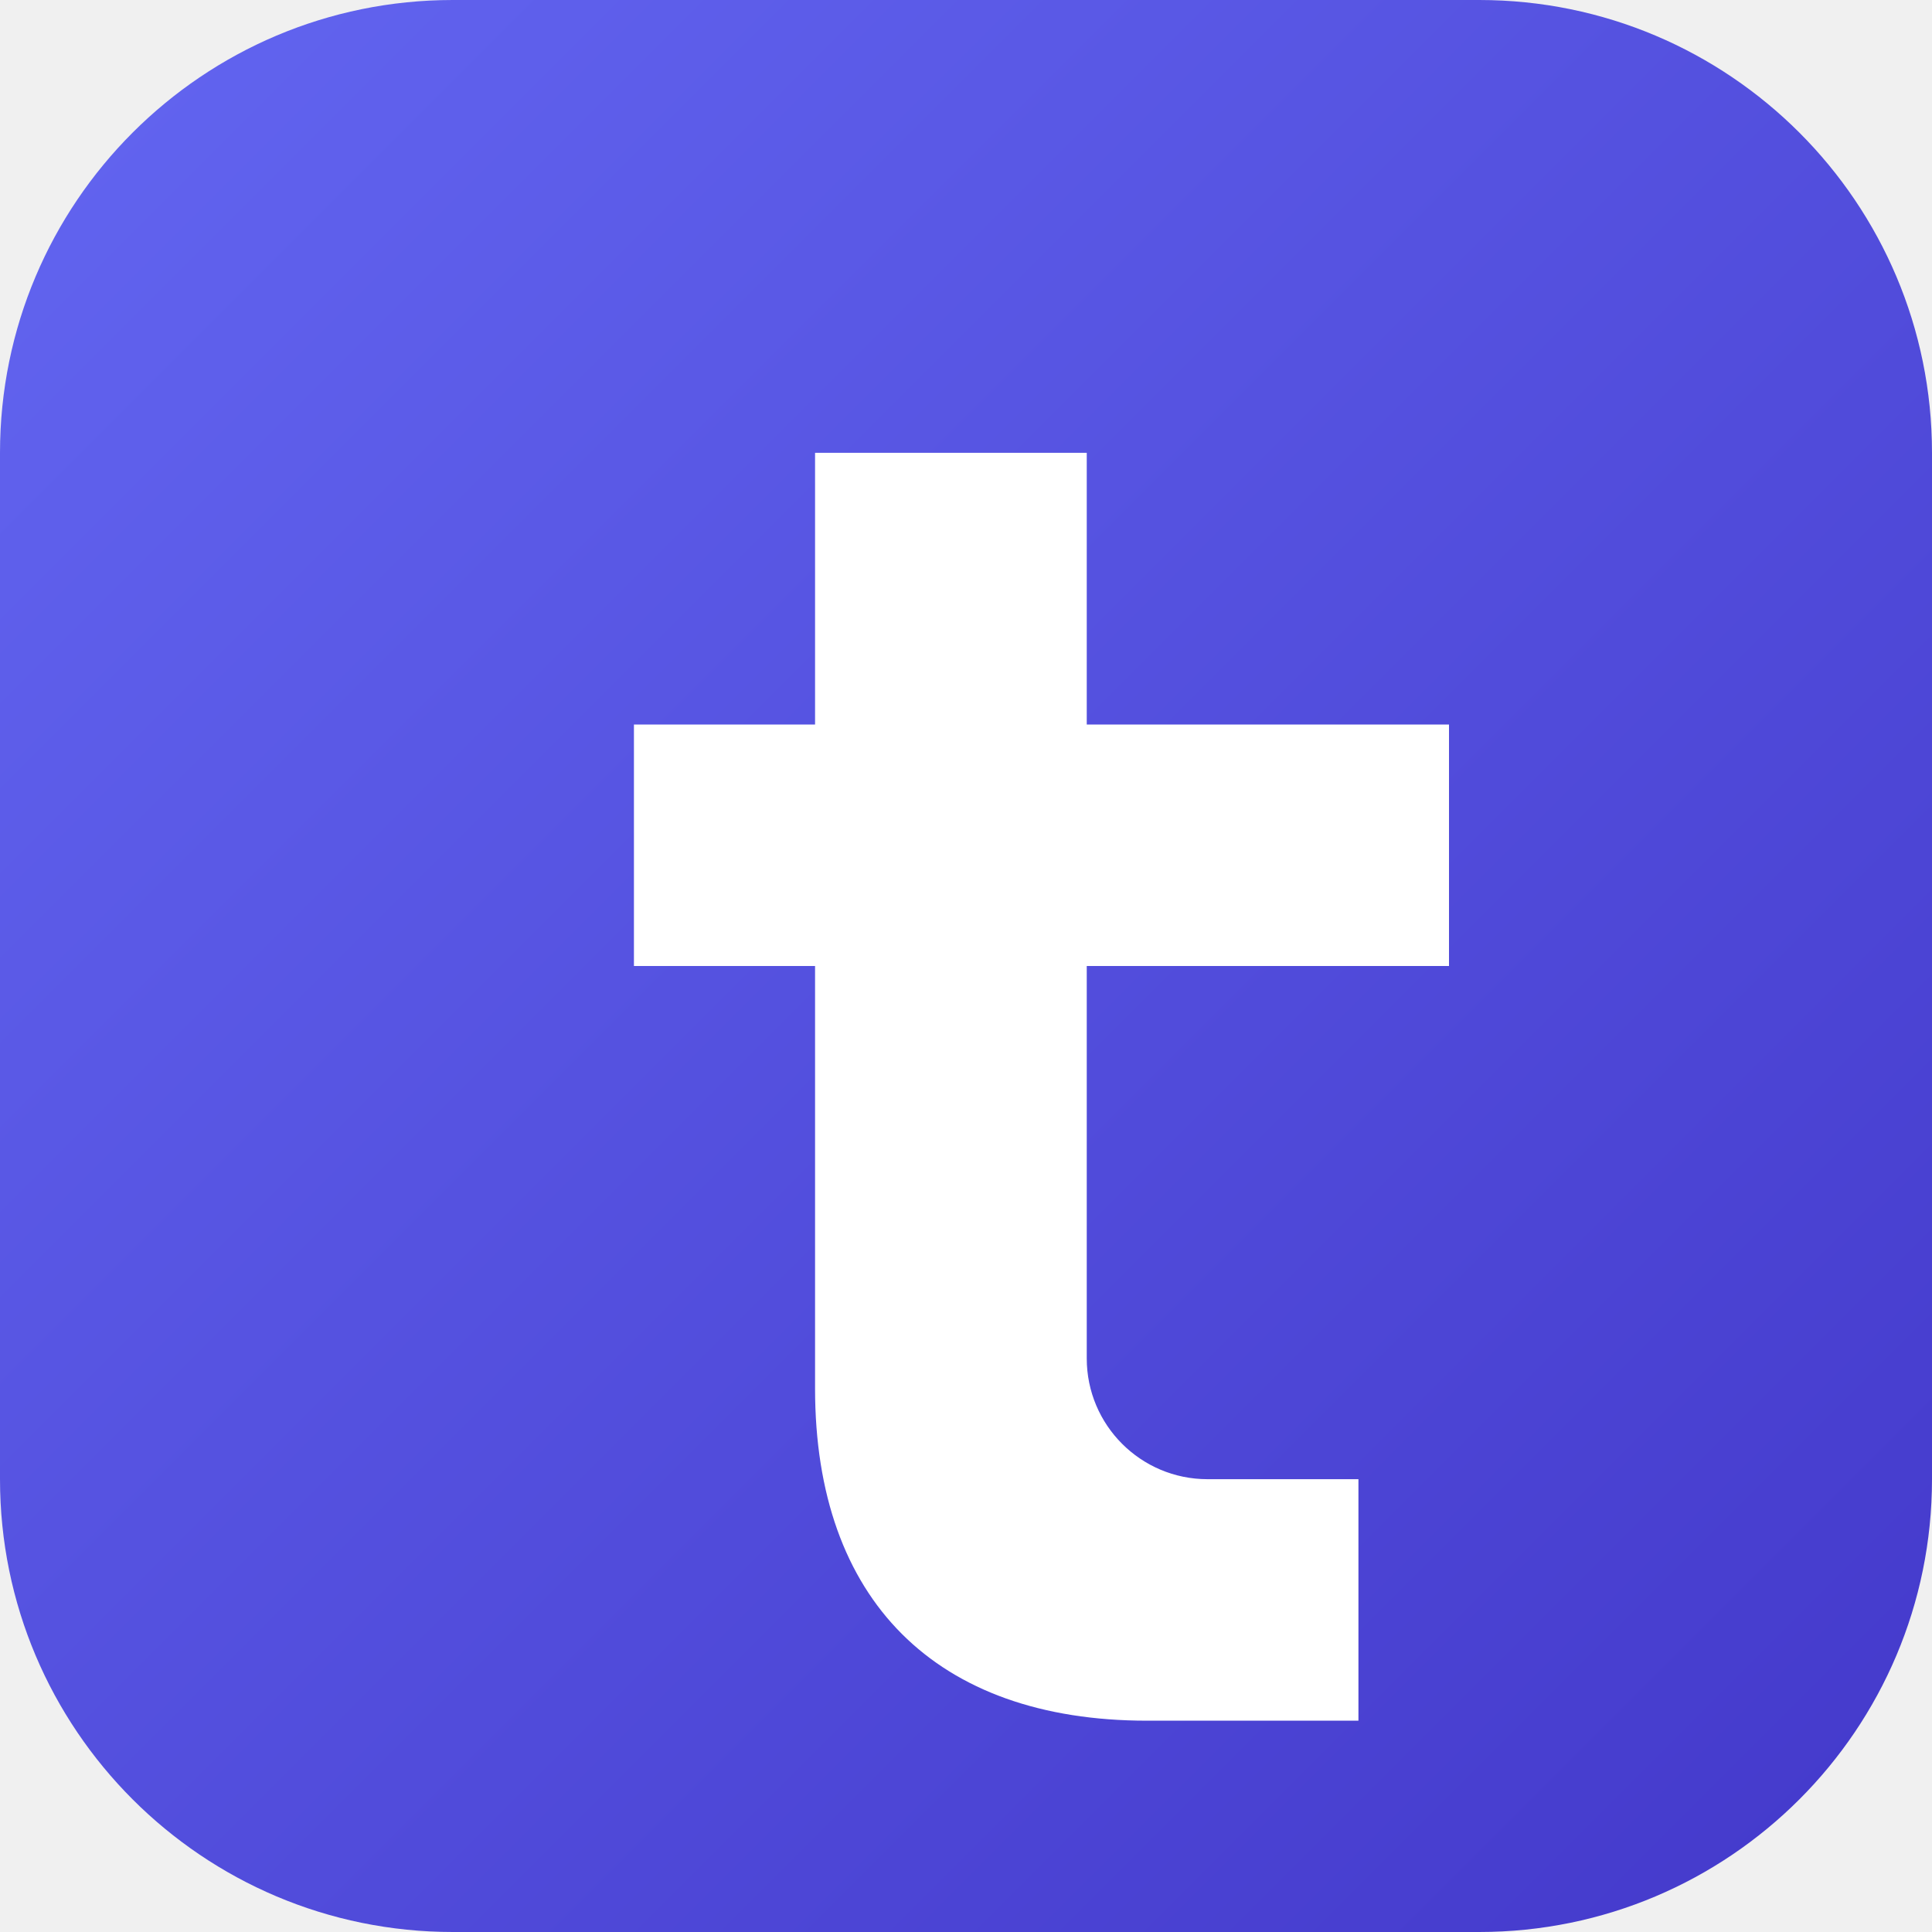
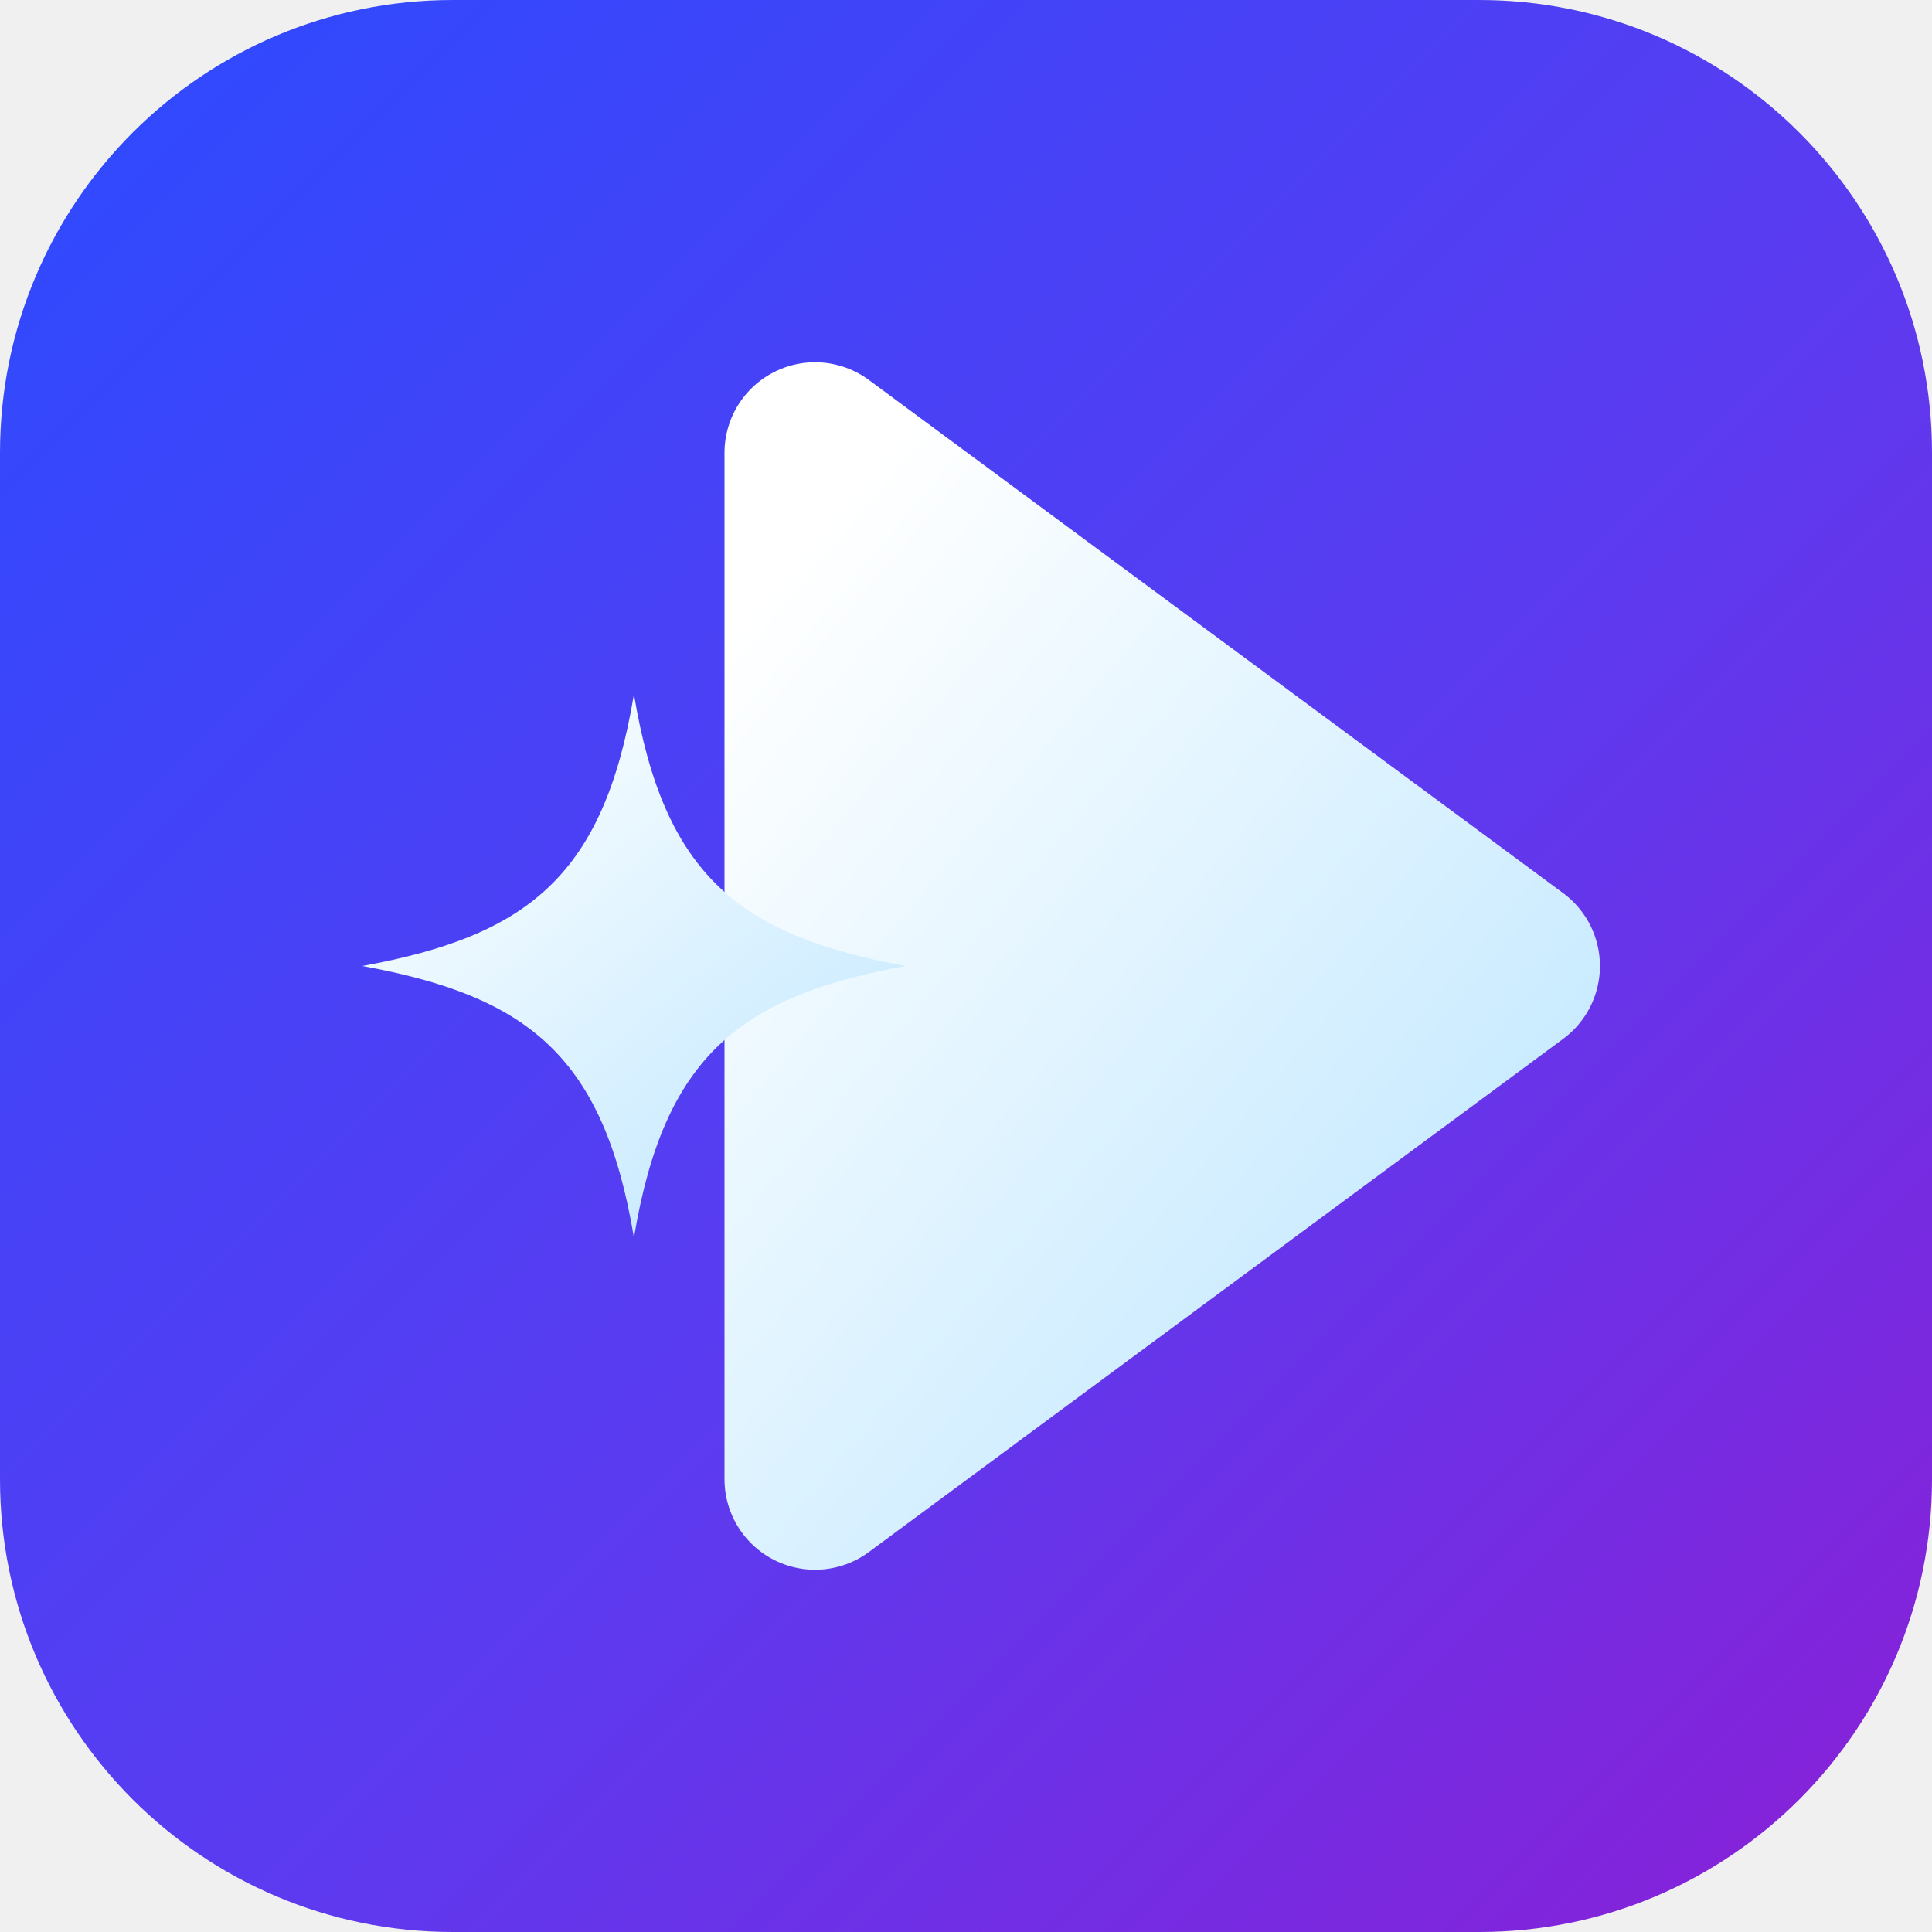
<svg xmlns="http://www.w3.org/2000/svg" viewBox="0 0 64 64" role="img" aria-label="taest">
  <defs>
-     <linearGradient id="g" x1="0" y1="0" x2="1" y2="1">
-       <stop offset="0" stop-color="#6366f1" />
-       <stop offset="1" stop-color="#4338ca" />
+     <linearGradient id="bg" x1="0" y1="0" x2="1" y2="1">
+       <stop offset="0" stop-color="#2b4bff" />
+       <stop offset="0.55" stop-color="#5b3bf0" />
+       <stop offset="1" stop-color="#8b1fd6" />
+     </linearGradient>
+     <linearGradient id="mark" x1="0.1" y1="0" x2="0.9" y2="1">
+       <stop offset="0" stop-color="#ffffff" />
+       <stop offset="1" stop-color="#bfe7ff" />
    </linearGradient>
  </defs>
-   <rect width="64" height="64" rx="15" fill="url(#g)" />
-   <path d="M27 15h9v9h12v8H36v13a4 4 0 0 0 4 4h5v8h-7c-7 0-11-4-11-11V32h-6v-8h6z" fill="#fff" />
+   <rect width="64" height="64" rx="15" fill="url(#bg)" />
+   <path d="M27 15 L50 32 L27 49 Z" fill="url(#mark)" stroke="url(#mark)" stroke-width="6" stroke-linejoin="round" stroke-linecap="round" />
+   <path d="M21 23 C22 29 24.5 31 30 32 C24.5 33 22 35 21 41 C20 35 17.5 33 12 32 C17.5 31 20 29 21 23 Z" fill="url(#mark)" />
</svg>
